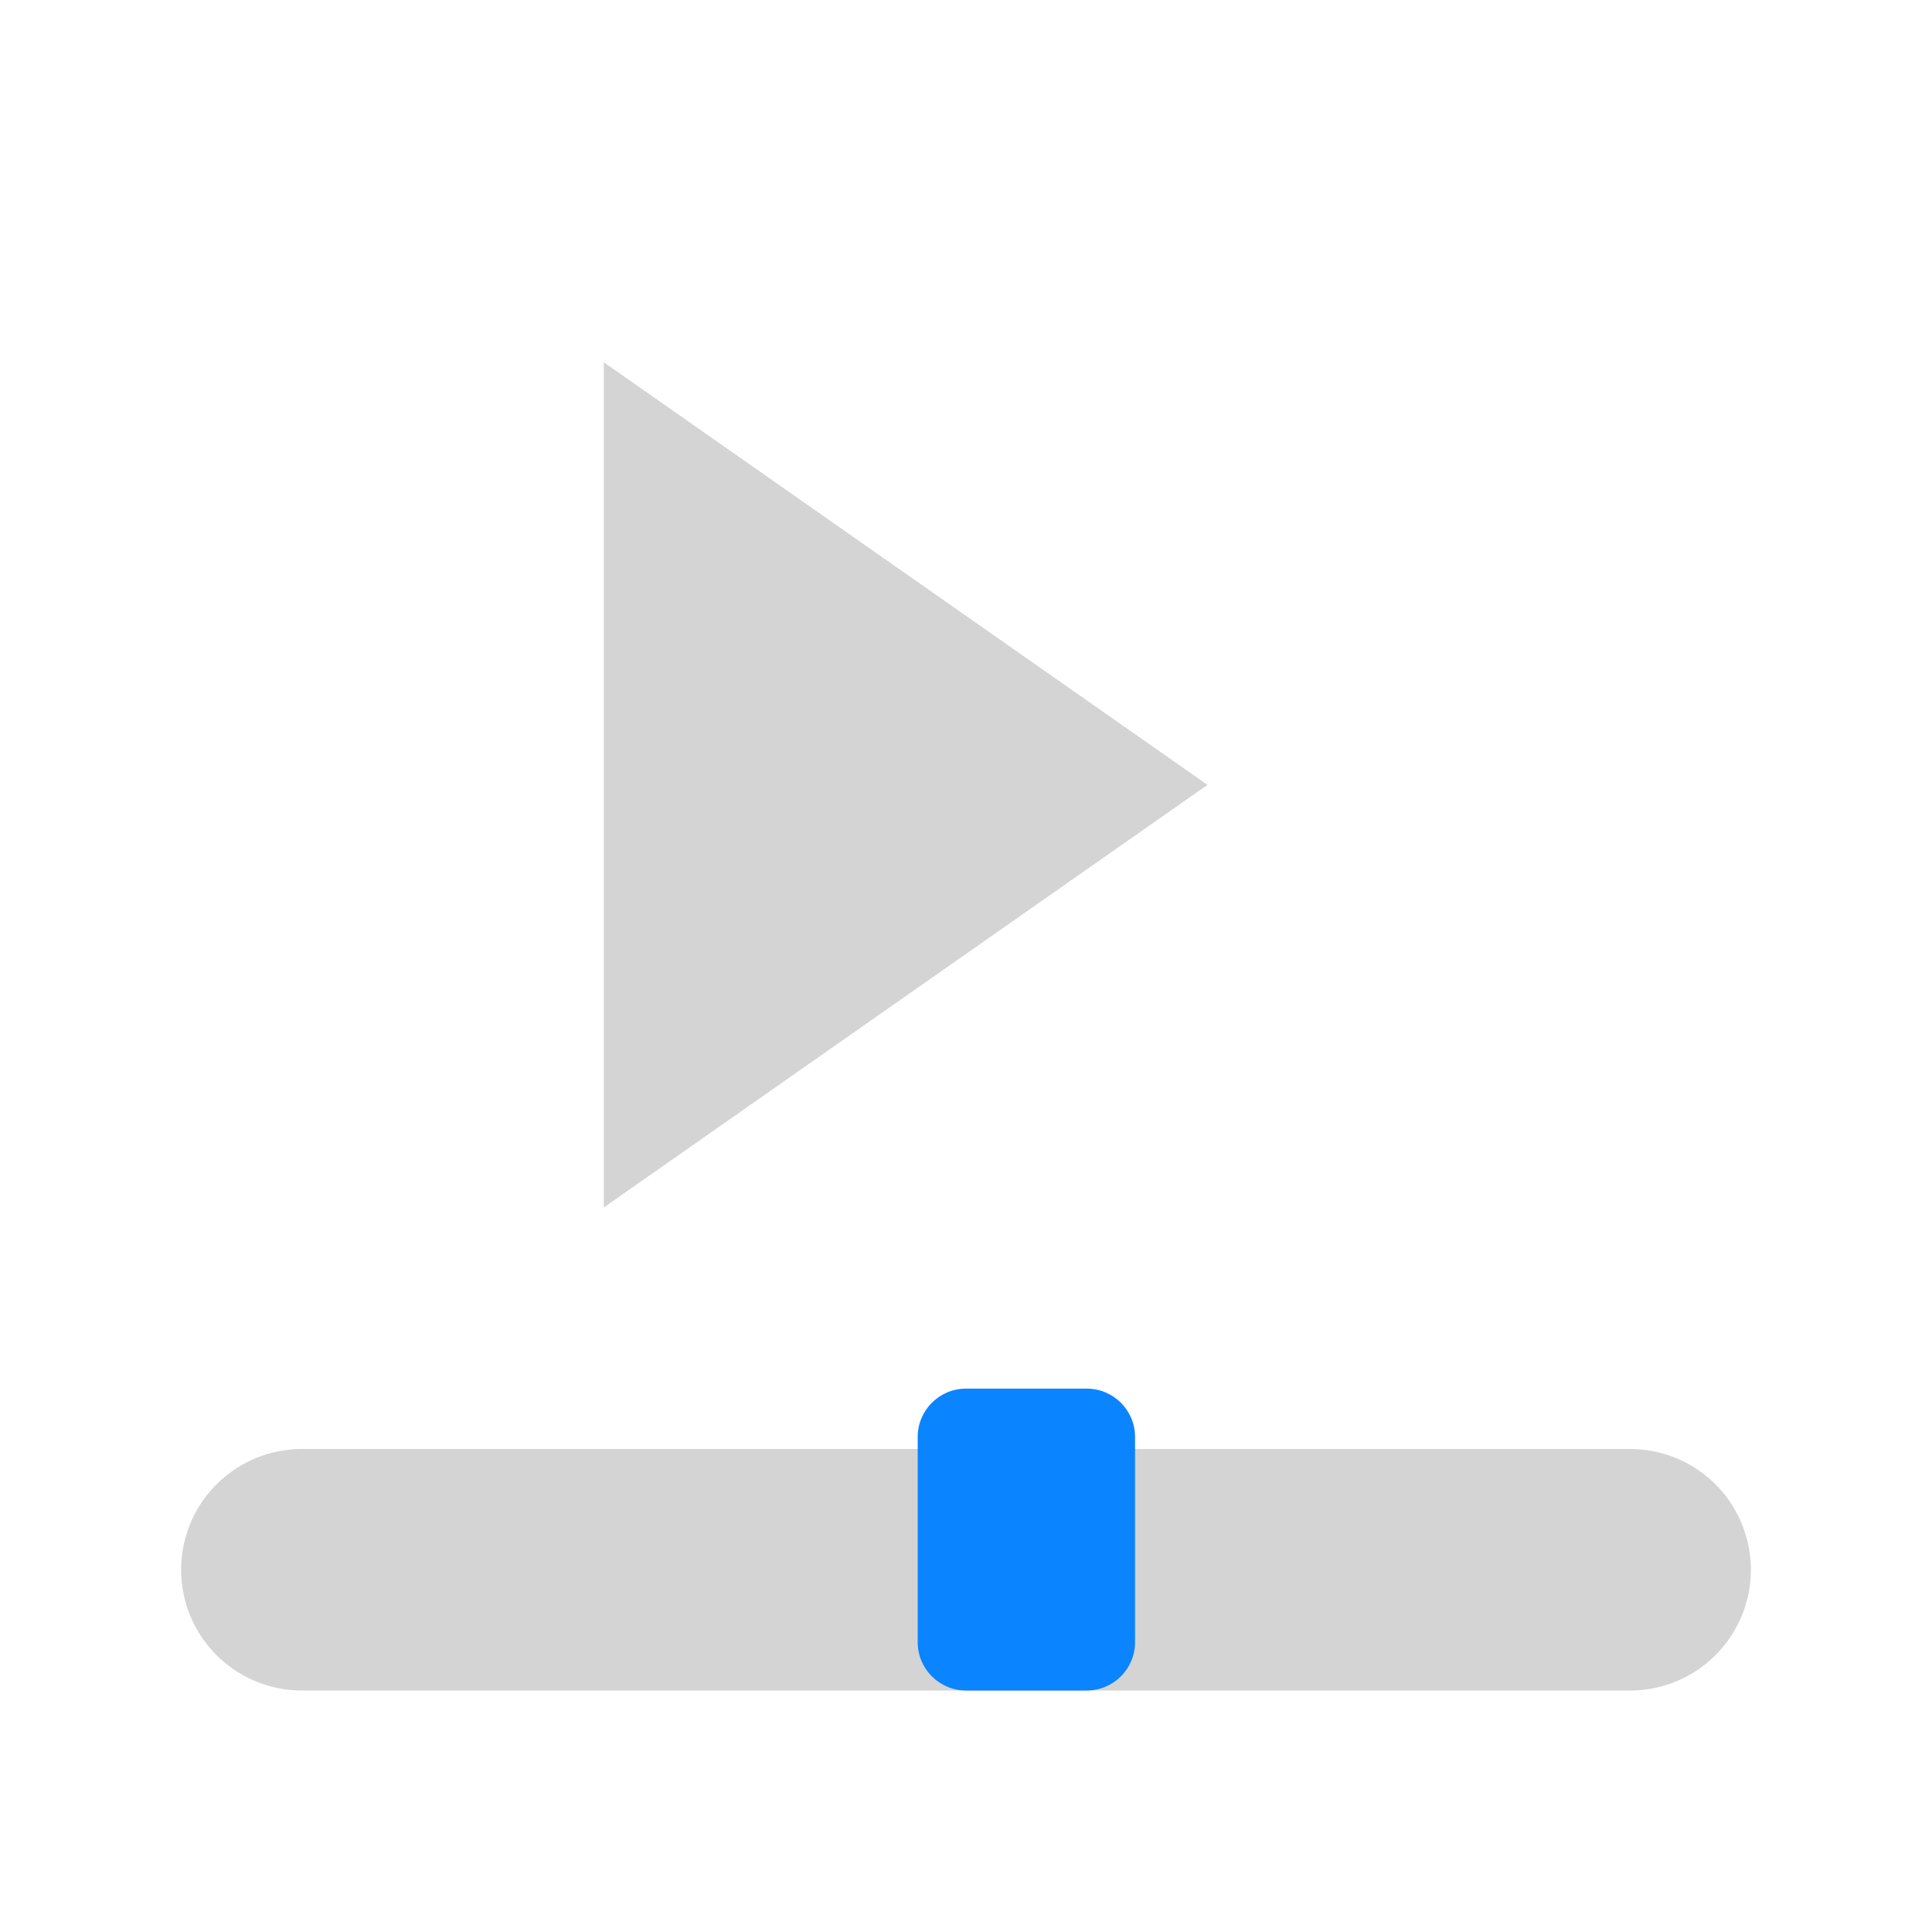
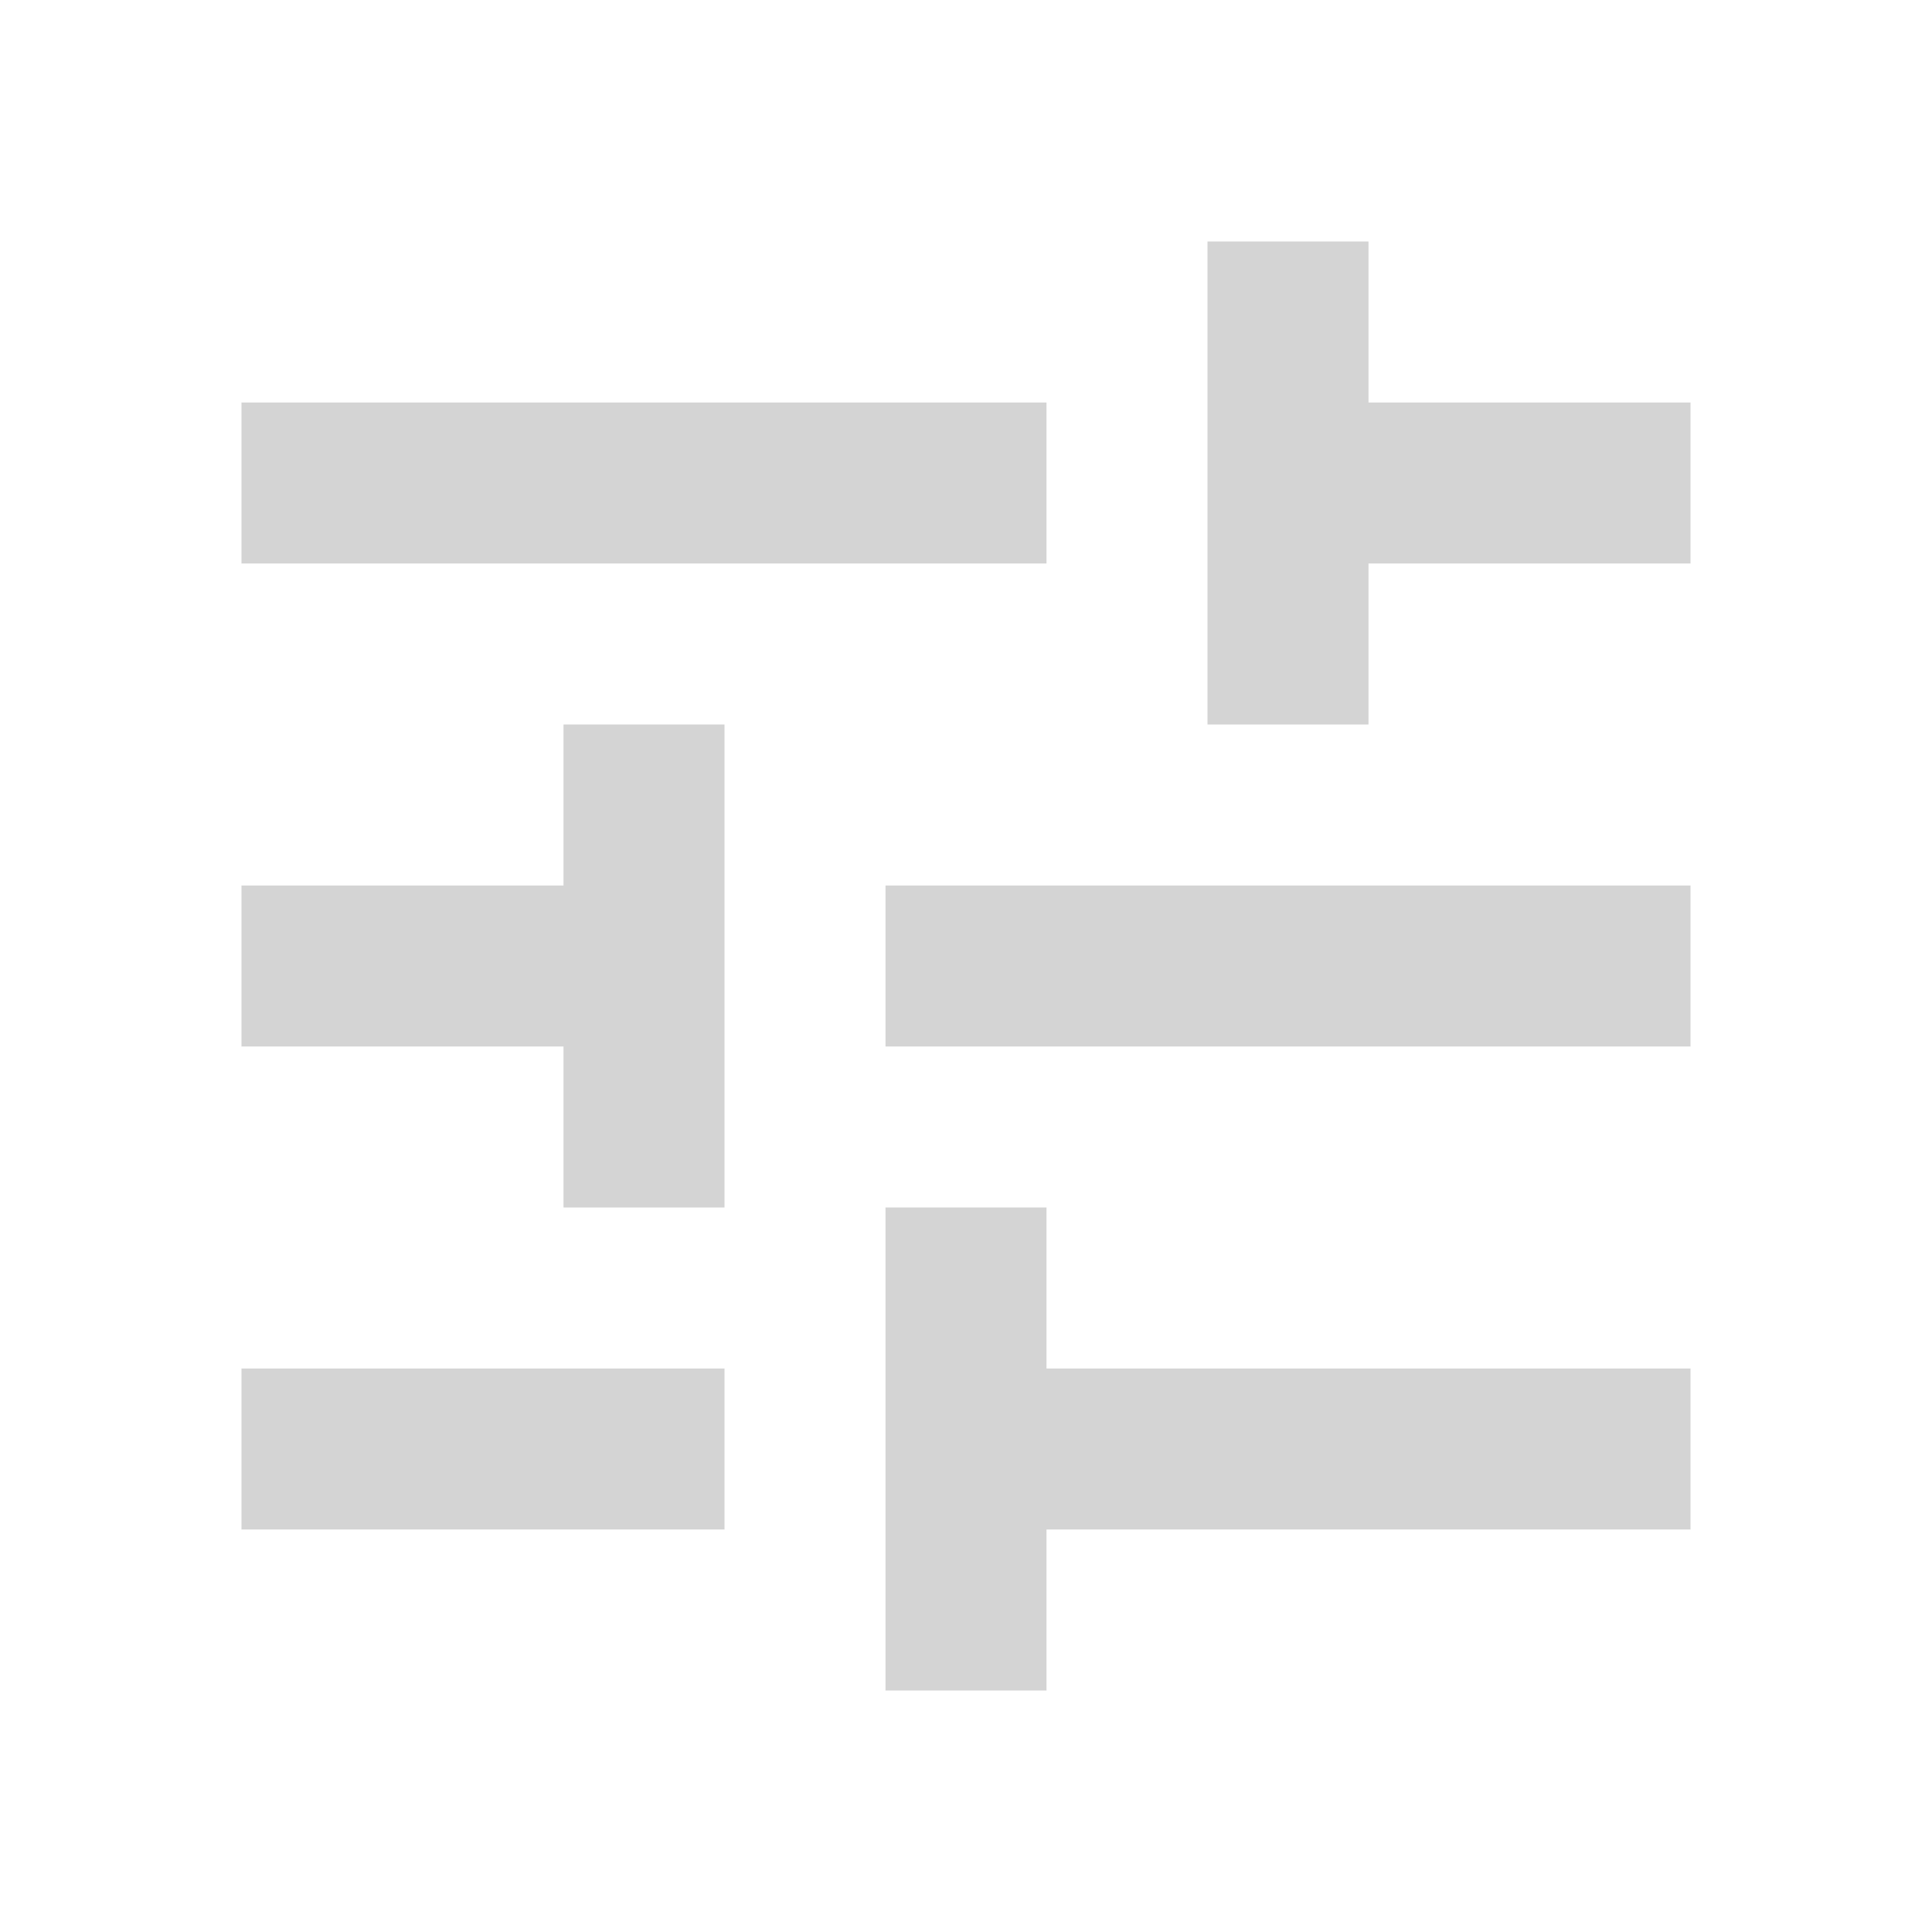
- <svg xmlns="http://www.w3.org/2000/svg" width="16" height="16" viewBox="0 0 16 16">
-   <path d="M5,3 L10,6.5 L5,10 Z" fill="#D4D4D4" />
-   <path d="M2.5,13 L13.5,13" stroke="#D4D4D4" stroke-width="2" stroke-linecap="round" />
-   <rect x="7.6" y="11.5" width="1.8" height="2.5" rx="0.4" fill="#0A84FF" />
+ <svg xmlns="http://www.w3.org/2000/svg" height="24" viewBox="0 0 24 24" width="24" fill="#D4D4D4">
+   <path d="M0 0h24v24H0V0z" fill="none" />
+   <path d="M3 17v2h6v-2H3zM3 5v2h10V5H3zm10 16v-2h8v-2h-8v-2h-2v6h2zM7 9v2H3v2h4v2h2V9H7zm14 4v-2H11v2h10zm-6-4h2V7h4V5h-4V3h-2v6z" />
</svg>
